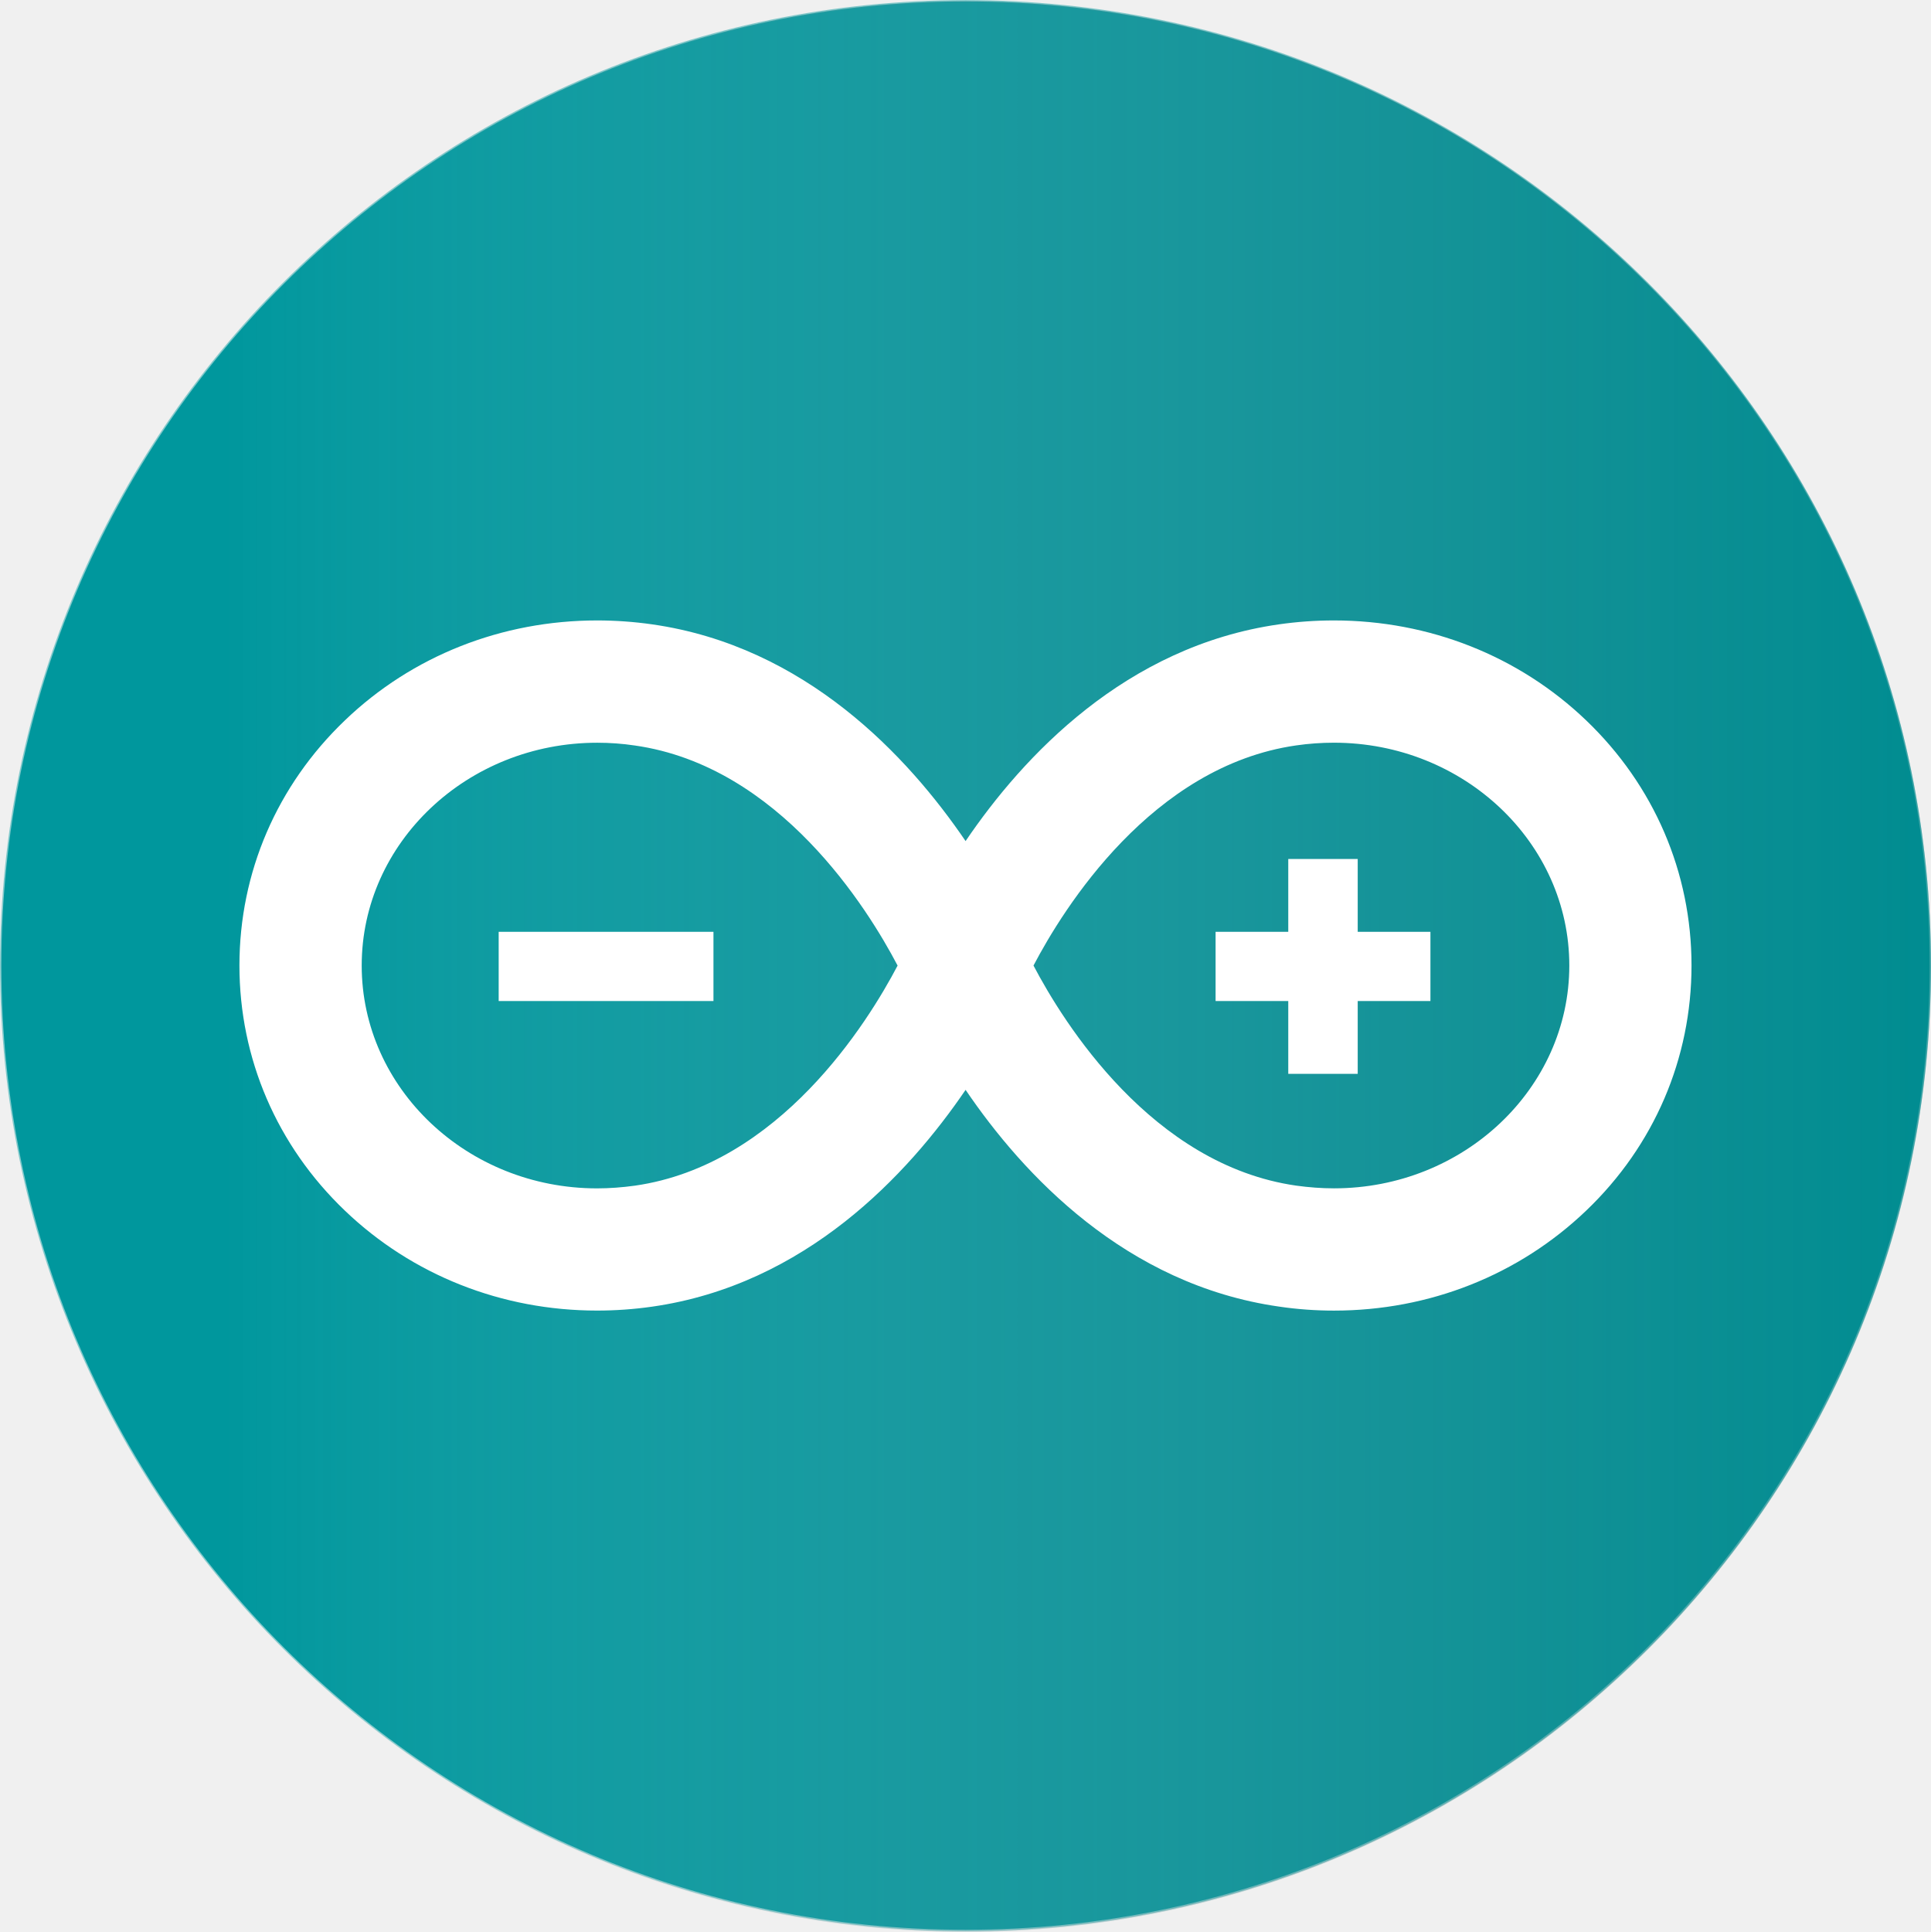
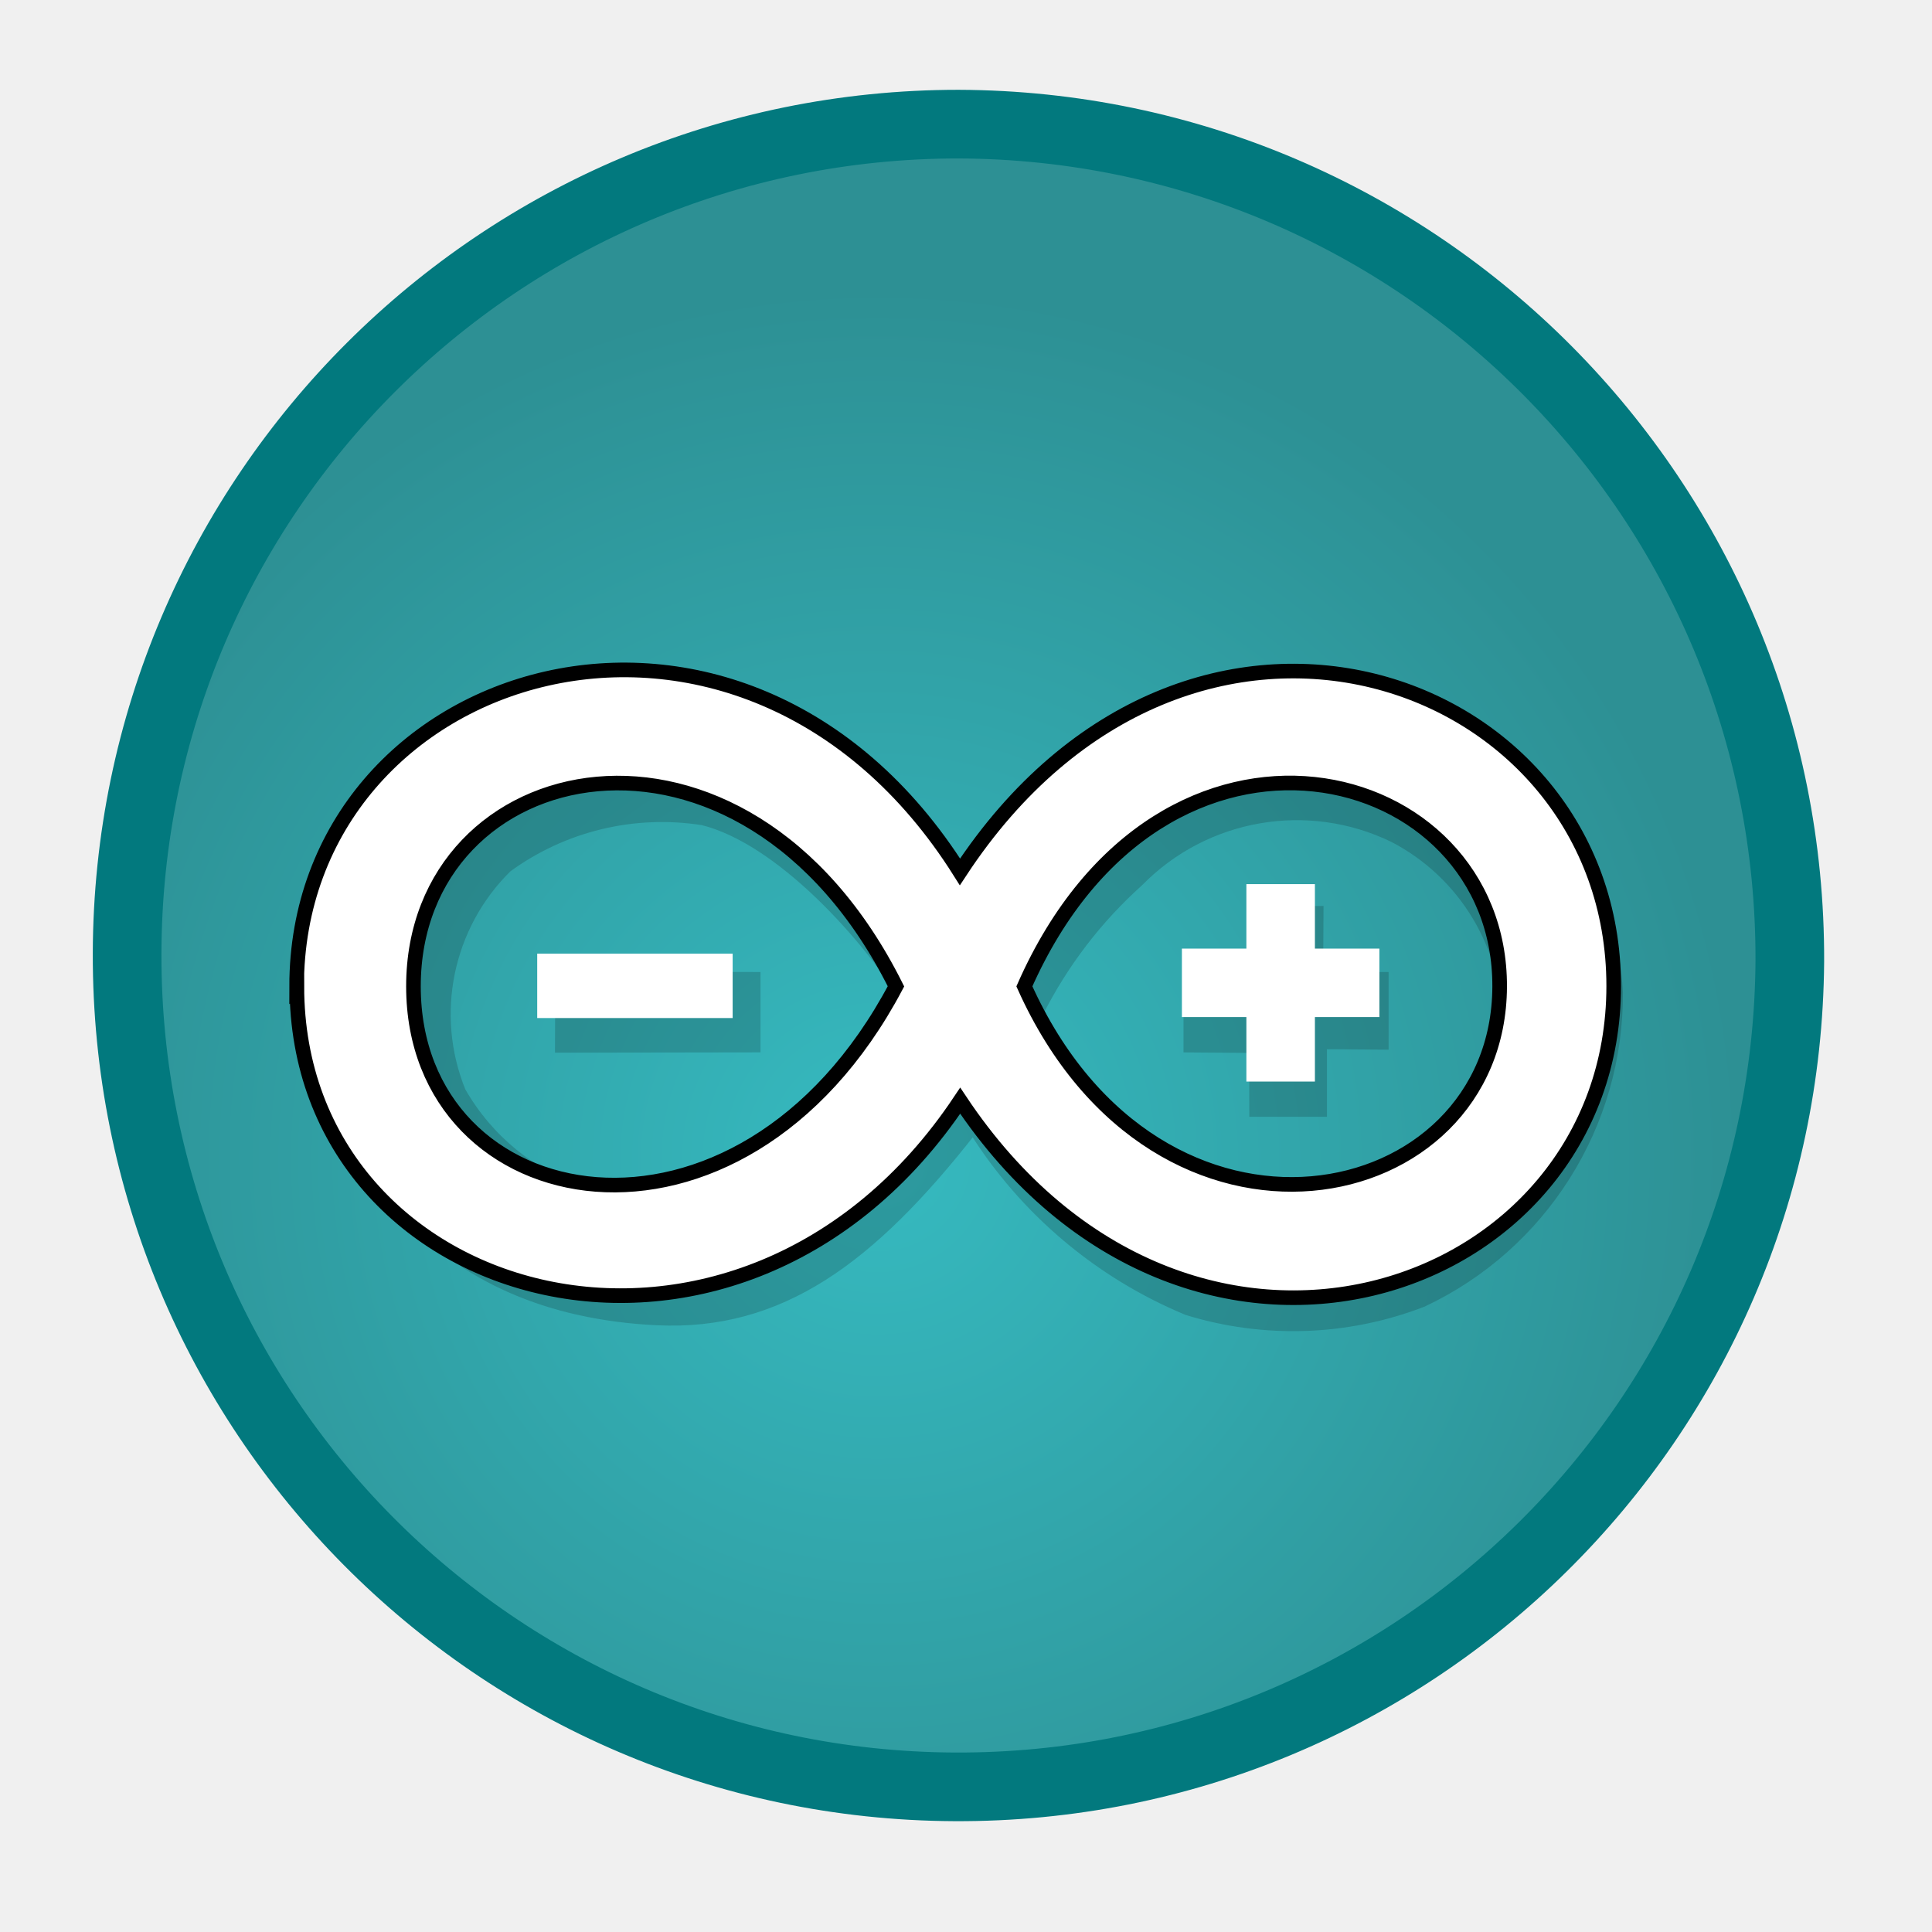
- <svg xmlns="http://www.w3.org/2000/svg" width="2499" height="2500" viewBox="0 0 1372.201 1372.684">
-   <path fill="#00979D" stroke="#81C9CB" stroke-width=".932" stroke-miterlimit="10" d="M1371.701 686.024c0 378.658-306.972 685.605-685.549 685.605C307.451 1371.629.5 1064.682.5 686.024.5 307.455 307.451.483 686.152.483c378.594.001 685.549 306.972 685.549 685.541z" />
-   <linearGradient id="a" gradientUnits="userSpaceOnUse" x1="-16.3" y1="16.071" x2="1354.901" y2="16.071" gradientTransform="matrix(1 0 0 -1 16.8 702.696)">
-     <stop offset=".117" stop-color="#fff" stop-opacity="0" />
-     <stop offset=".252" stop-color="#c0d1d3" stop-opacity=".153" />
-     <stop offset=".387" stop-color="#91b3b7" stop-opacity=".306" />
-     <stop offset=".52" stop-color="#6d9fa3" stop-opacity=".457" />
-     <stop offset=".65" stop-color="#4d9195" stop-opacity=".604" />
-     <stop offset=".776" stop-color="#30888b" stop-opacity=".746" />
-     <stop offset=".895" stop-color="#148386" stop-opacity=".881" />
-     <stop offset="1" stop-color="#008184" />
-   </linearGradient>
-   <linearGradient id="b" gradientUnits="userSpaceOnUse" x1="-16.8" y1="16.071" x2="1355.401" y2="16.071" gradientTransform="matrix(1 0 0 -1 16.8 702.696)">
-     <stop offset="0" stop-color="#fff" stop-opacity="0" />
-     <stop offset=".153" stop-color="#c0d1d3" stop-opacity=".153" />
-     <stop offset=".306" stop-color="#91b3b7" stop-opacity=".306" />
-     <stop offset=".457" stop-color="#6d9fa3" stop-opacity=".457" />
-     <stop offset=".604" stop-color="#4d9195" stop-opacity=".604" />
-     <stop offset=".746" stop-color="#30888b" stop-opacity=".746" />
-     <stop offset=".881" stop-color="#148386" stop-opacity=".881" />
-     <stop offset="1" stop-color="#008184" />
-   </linearGradient>
-   <path opacity=".5" fill="url(#a)" stroke="url(#b)" stroke-miterlimit="10" d="M1371.701 686.595c0 378.65-306.972 685.606-685.549 685.606C307.451 1372.201.5 1065.23.5 686.595.5 308.019 307.451 1.048 686.152 1.048c378.594.016 685.549 306.97 685.549 685.547z" />
-   <g fill="#FFF">
-     <path d="M947.959 931.196c-12.909 0-26.127-.929-39.127-2.864-108.978-15.554-181.848-93.822-222.665-153.989-40.946 60.166-113.811 138.512-222.74 154.045a275.864 275.864 0 0 1-39.133 2.785c-67.753 0-131.358-25.217-179.201-71.003-48.299-46.165-74.951-108.114-74.951-174.171 0-66.14 26.651-128.004 75.021-174.253 47.797-45.793 111.449-70.936 179.231-70.936 12.918 0 26.067.928 39.023 2.783 108.932 15.535 181.794 93.813 222.743 153.99 40.825-60.177 113.689-138.432 222.658-153.99 13-1.863 26.148-2.783 39.066-2.783 67.753 0 131.401 25.208 179.197 70.936 48.345 46.249 74.937 108.113 74.937 174.253 0 66.057-26.524 128.006-74.868 174.171-47.881 45.785-111.434 71.026-179.191 71.026M734.42 686.024c21.283 40.534 84.067 141.676 186.692 156.375 8.984 1.236 18.028 1.923 26.839 1.923 92.185 0 167.225-71.002 167.225-158.322s-75.023-158.321-167.291-158.321c-8.812 0-17.853.629-26.753 1.921-102.644 14.664-165.428 115.806-186.712 156.424M424.393 527.702c-92.308 0-167.36 70.998-167.36 158.321 0 87.305 75.021 158.322 167.245 158.322 8.852 0 17.897-.688 26.879-1.922 102.629-14.697 165.394-115.783 186.689-156.375-21.237-40.535-84.061-141.761-186.689-156.376-8.877-1.341-17.945-1.97-26.764-1.97" />
-     <path d="M354.37 662.051h152.625v49.181H354.37zM1016.484 662.051h-51.671v-51.747h-49.348v51.747h-51.648v49.181h51.648v51.737h49.348v-51.737h51.671z" />
+ <svg xmlns="http://www.w3.org/2000/svg" viewBox="0 0 32 32" fill="#000000">
+   <g id="SVGRepo_bgCarrier" stroke-width="0" />
+   <g id="SVGRepo_tracerCarrier" stroke-linecap="round" stroke-linejoin="round" />
+   <g id="SVGRepo_iconCarrier">
+     <defs>
+       <radialGradient id="a" cx="767.179" cy="5169.543" r="14.989" gradientTransform="translate(-718.112 -4953.917) scale(0.955 0.962)" gradientUnits="userSpaceOnUse">
+         <stop offset="0" stop-color="#36bac0" />
+         <stop offset="1" stop-color="#2d9094" />
+       </radialGradient>
+     </defs>
+     <path d="M29.645,15.925A13.77,13.77,0,1,1,15.876,2.056,13.819,13.819,0,0,1,29.645,15.925Z" style="stroke:#02797e;stroke-linejoin:round;stroke-width:1.137px;fill:url(#a)" />
+     <path d="M10.581,11.648c2.41-.076,3.359.834,4.605,2.069.285.282.579.59.9.921l.922-.991a6.223,6.223,0,0,1,3.256-1.93c1.939-.211,3.119-.122,4.311.814a5.023,5.023,0,0,1,2.245,3.9,5.653,5.653,0,0,1-3.25,5.156,5.975,5.975,0,0,1-3.913.135,7.656,7.656,0,0,1-3.541-2.987c-1.678,2.142-3.187,3.253-5.235,3.155-7.452-.354-6.842-10.075-.3-10.247Zm1.657,7.994a9.193,9.193,0,0,0,2.856-2.9c-.74-1.243-2.209-2.824-3.455-3.134a4.328,4.328,0,0,0-3.224.777,3.384,3.384,0,0,0-.762,3.686,3.674,3.674,0,0,0,4.585,1.57Zm-2.98-3.487,3.278.005v1.21l-3.283.005Zm13.448,3.6A3.843,3.843,0,0,0,24.937,17a3.458,3.458,0,0,0-1.863-3.109,3.648,3.648,0,0,0-4.2.728,7.364,7.364,0,0,0-1.649,2.151A8.936,8.936,0,0,0,19.2,19.252,4.022,4.022,0,0,0,22.706,19.754Zm-1.955-2.376-1.088-.008,0-1.217,1.091,0V15.075l1.107-.008-.007,1.093,1.085,0v1.165l-1.021-.008v1.12H20.753Z" style="stroke:#000000;stroke-width:0.121px;opacity:0.168;isolation:isolate" />
+     <path d="M4.917,16.337c0,5.348,7.354,7.34,10.987,1.894,3.765,5.647,10.824,3.28,10.824-1.9S19.7,8.656,15.9,14.441c-3.6-5.719-10.987-3.453-10.987,1.9Zm1.931,0c0-3.86,5.455-5.078,7.992,0-2.588,4.889-7.992,3.859-7.992,0Zm10.119,0c2.286-5.178,7.889-3.751,7.872.008S19.186,21.277,16.967,16.337Z" style="fill:#ffffff;stroke:#000000;stroke-width:0.242px" />
+     <rect x="8.898" y="15.795" width="3.237" height="1.067" style="fill:#fff" />
+     <polygon points="20.644 16.846 19.576 16.846 19.576 15.712 20.644 15.712 20.644 14.644 21.779 14.644 21.779 15.712 22.847 15.712 22.847 16.846 21.779 16.846 21.779 17.914 20.644 17.914 20.644 16.846" style="fill:#fff" />
  </g>
</svg>
